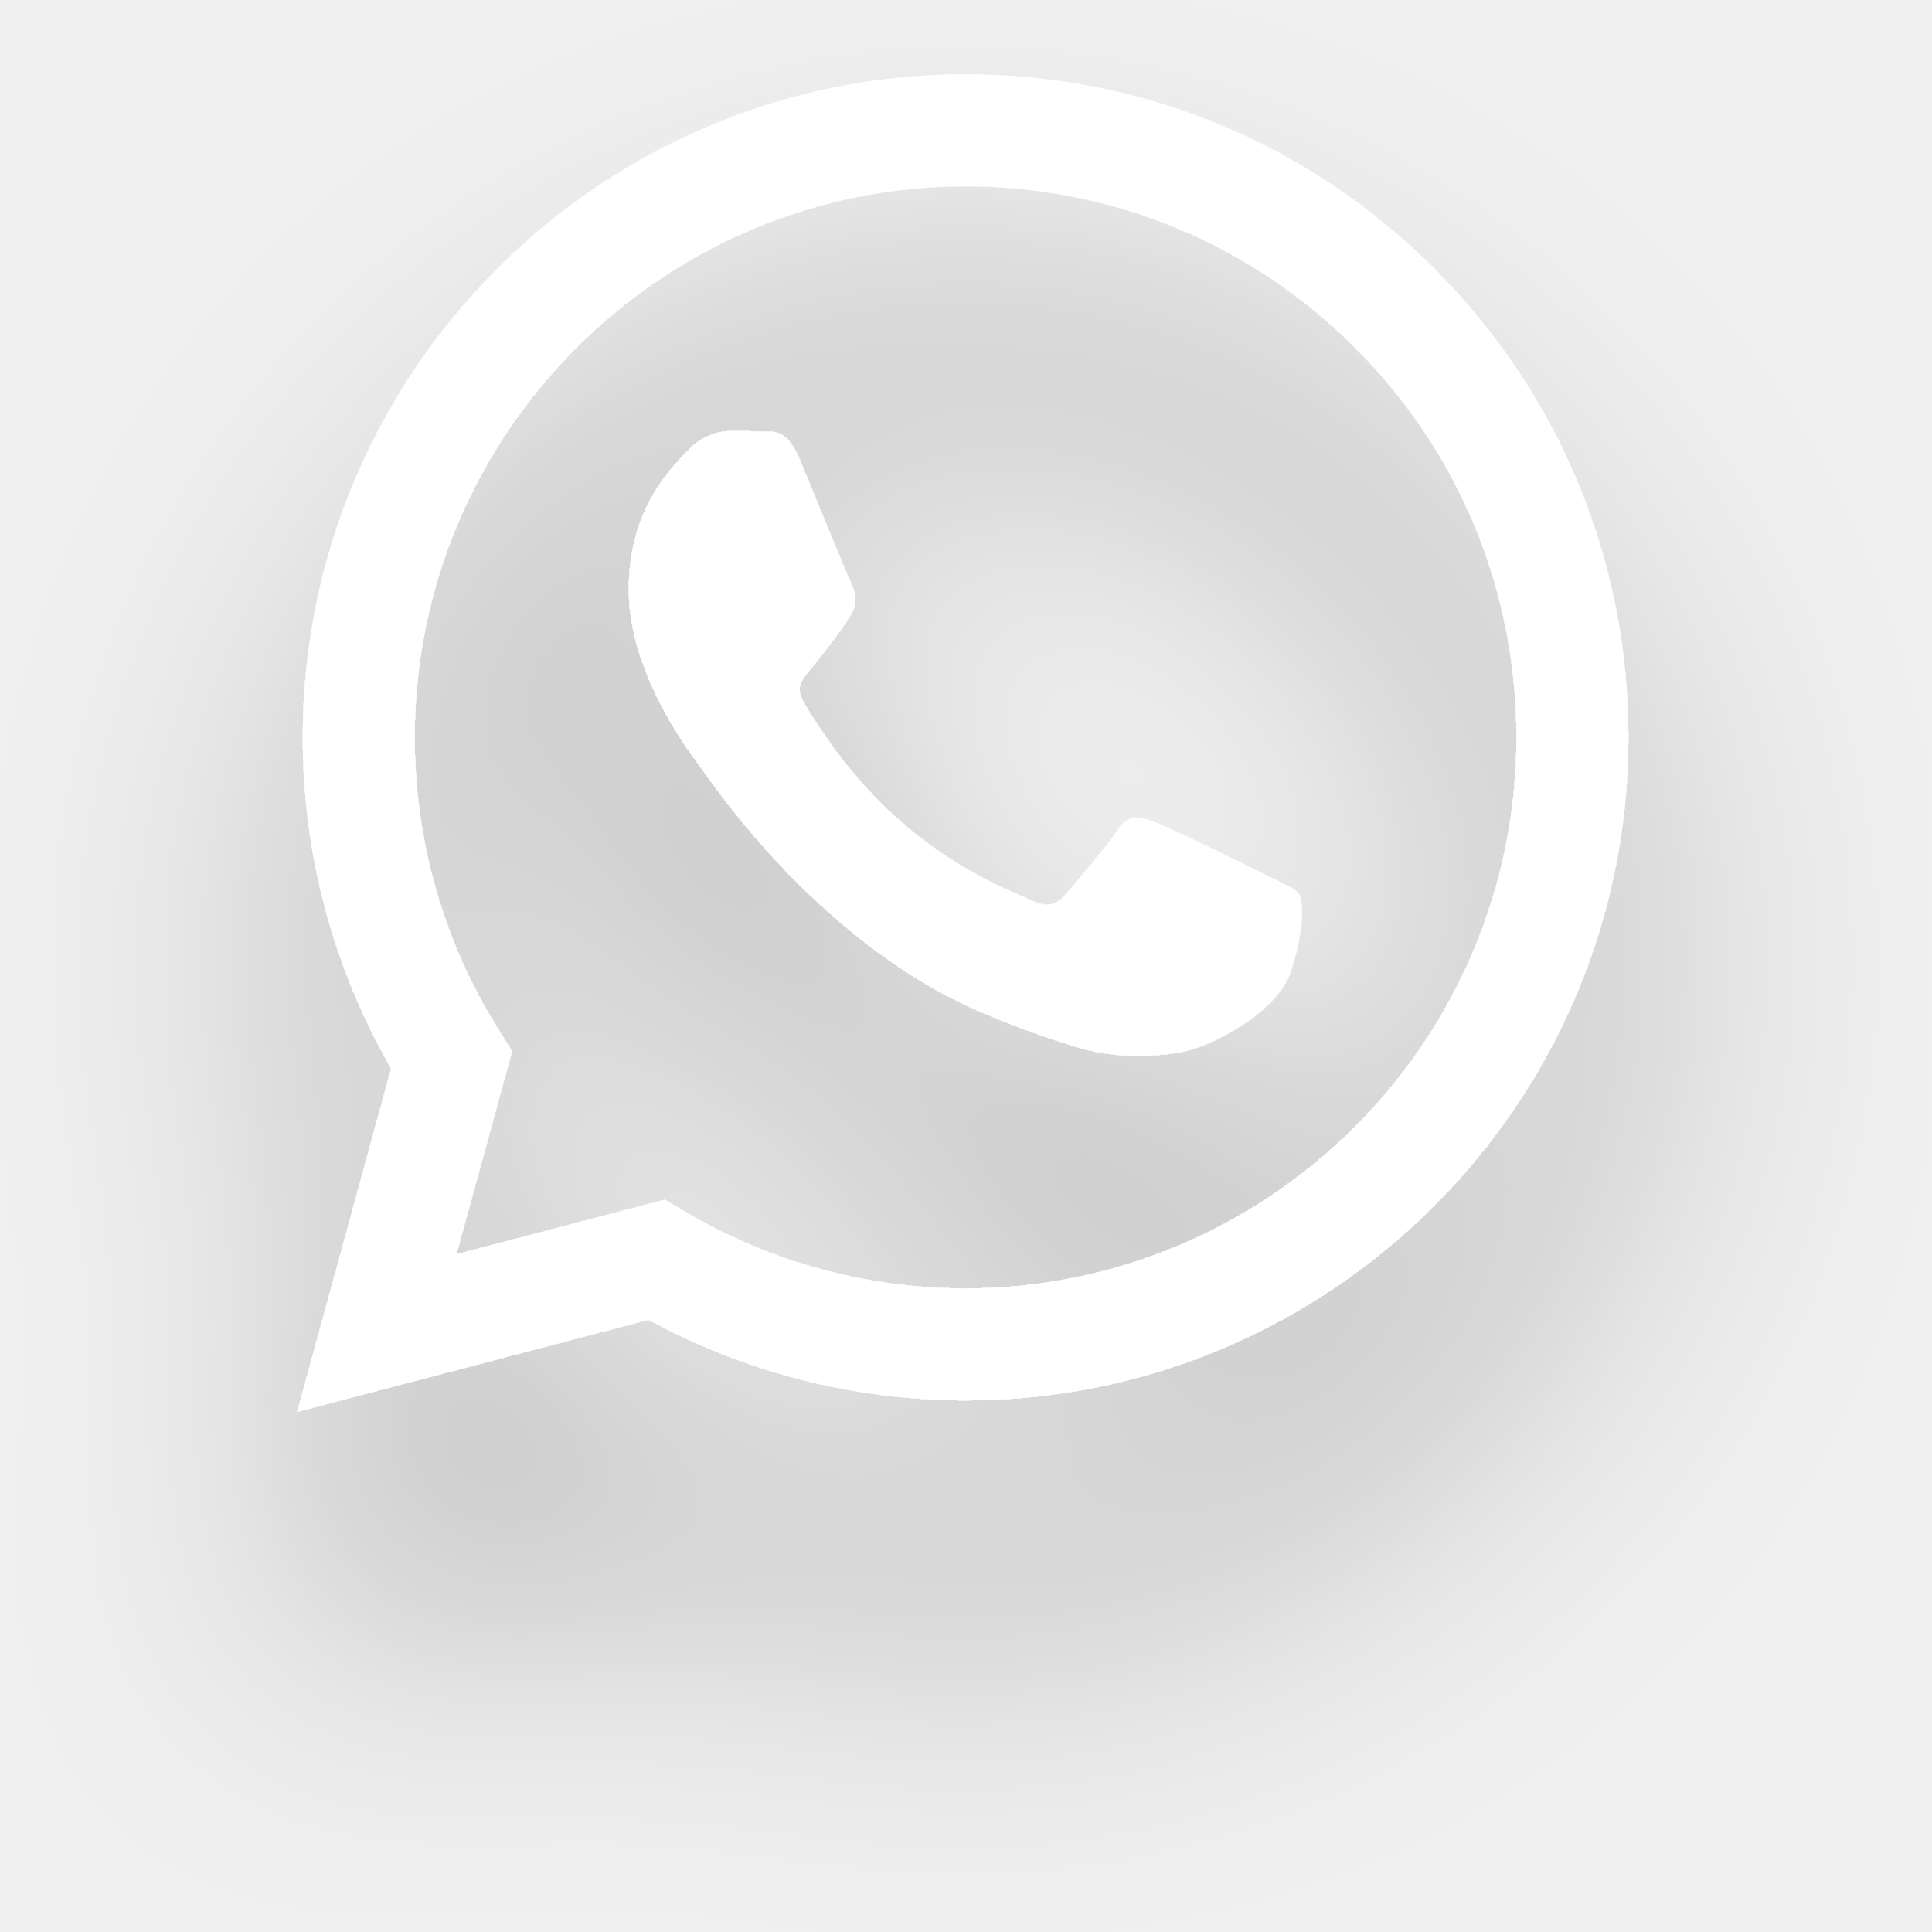
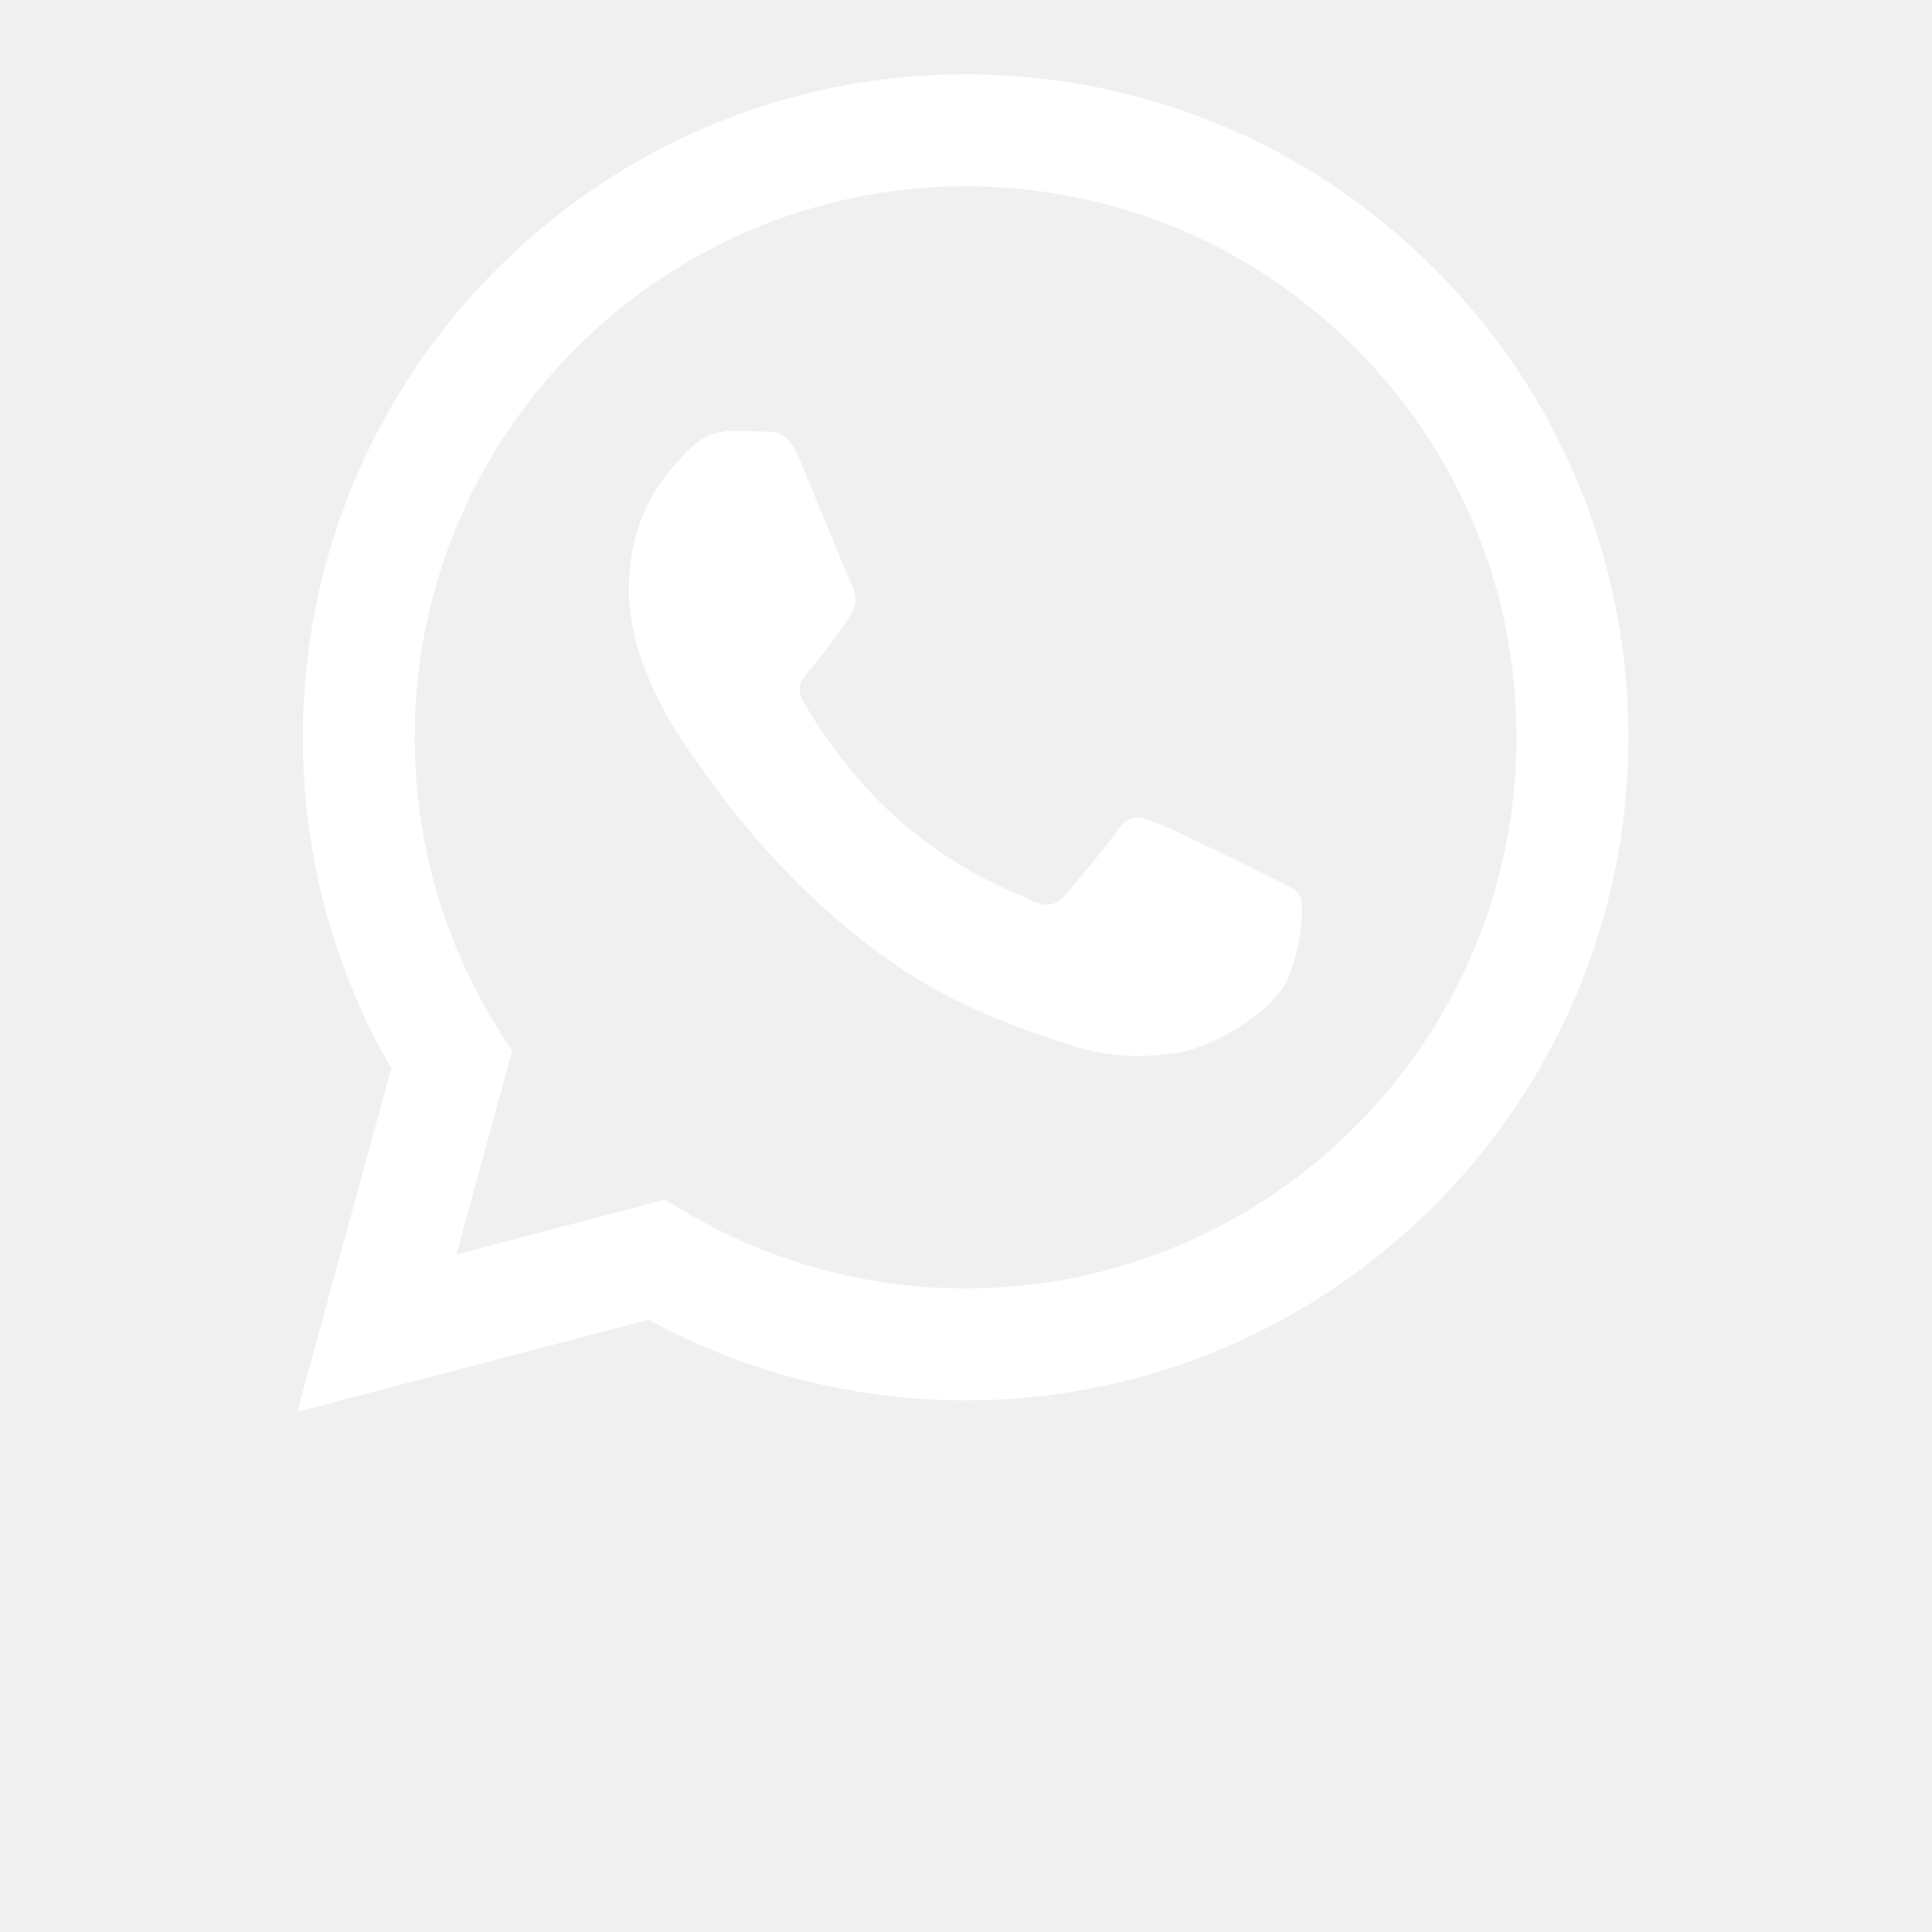
<svg xmlns="http://www.w3.org/2000/svg" width="26" height="26" viewBox="0 0 26 26" fill="none">
-   <g filter="url(#filter0_d_1_205)">
+   <g>
    <path fill-rule="evenodd" clip-rule="evenodd" d="M19.304 3.616C17.62 1.93 15.38 1.001 12.994 1C8.078 1 4.077 5.002 4.075 9.919C4.074 11.491 4.485 13.026 5.265 14.379L4 19L8.728 17.76C10.031 18.471 11.498 18.845 12.991 18.846H12.995C17.91 18.846 21.912 14.844 21.914 9.926C21.915 7.543 20.988 5.302 19.304 3.616ZM12.994 17.34H12.991C11.661 17.339 10.357 16.981 9.218 16.306L8.947 16.145L6.142 16.881L6.891 14.146L6.714 13.865C5.972 12.685 5.58 11.321 5.581 9.92C5.582 5.832 8.908 2.507 12.997 2.507C14.977 2.508 16.839 3.28 18.239 4.681C19.638 6.082 20.409 7.945 20.408 9.926C20.406 14.014 17.081 17.34 12.994 17.34ZM17.061 11.787C16.838 11.675 15.742 11.136 15.538 11.062C15.334 10.988 15.185 10.951 15.037 11.174C14.888 11.397 14.461 11.899 14.331 12.047C14.201 12.196 14.071 12.215 13.848 12.103C13.625 11.992 12.907 11.756 12.056 10.997C11.393 10.406 10.946 9.676 10.816 9.453C10.686 9.23 10.815 9.121 10.914 8.998C11.155 8.699 11.396 8.385 11.471 8.236C11.545 8.087 11.508 7.957 11.452 7.846C11.396 7.734 10.951 6.637 10.765 6.191C10.584 5.756 10.4 5.815 10.264 5.808C10.134 5.802 9.985 5.8 9.836 5.8C9.688 5.8 9.446 5.856 9.242 6.079C9.038 6.302 8.462 6.841 8.462 7.938C8.462 9.035 9.261 10.095 9.372 10.244C9.484 10.393 10.944 12.644 13.179 13.609C13.711 13.839 14.126 13.976 14.45 14.079C14.984 14.248 15.47 14.224 15.854 14.167C16.282 14.103 17.172 13.628 17.358 13.107C17.544 12.587 17.544 12.14 17.488 12.047C17.432 11.954 17.284 11.899 17.061 11.787Z" fill="white" />
  </g>
  <defs>
    <filter id="filter0_d_1_205" x="0" y="0" width="25.914" height="26" filterUnits="userSpaceOnUse" color-interpolation-filters="sRGB">
      <feFlood flood-opacity="0" result="BackgroundImageFix" />
      <feColorMatrix in="SourceAlpha" type="matrix" values="0 0 0 0 0 0 0 0 0 0 0 0 0 0 0 0 0 0 127 0" result="hardAlpha" />
      <feOffset dy="3" />
      <feGaussianBlur stdDeviation="2" />
      <feComposite in2="hardAlpha" operator="out" />
      <feColorMatrix type="matrix" values="0 0 0 0 0 0 0 0 0 0 0 0 0 0 0 0 0 0 0.32 0" />
      <feBlend mode="normal" in2="BackgroundImageFix" result="effect1_dropShadow_1_205" />
      <feBlend mode="normal" in="SourceGraphic" in2="effect1_dropShadow_1_205" result="shape" />
    </filter>
  </defs>
</svg>
